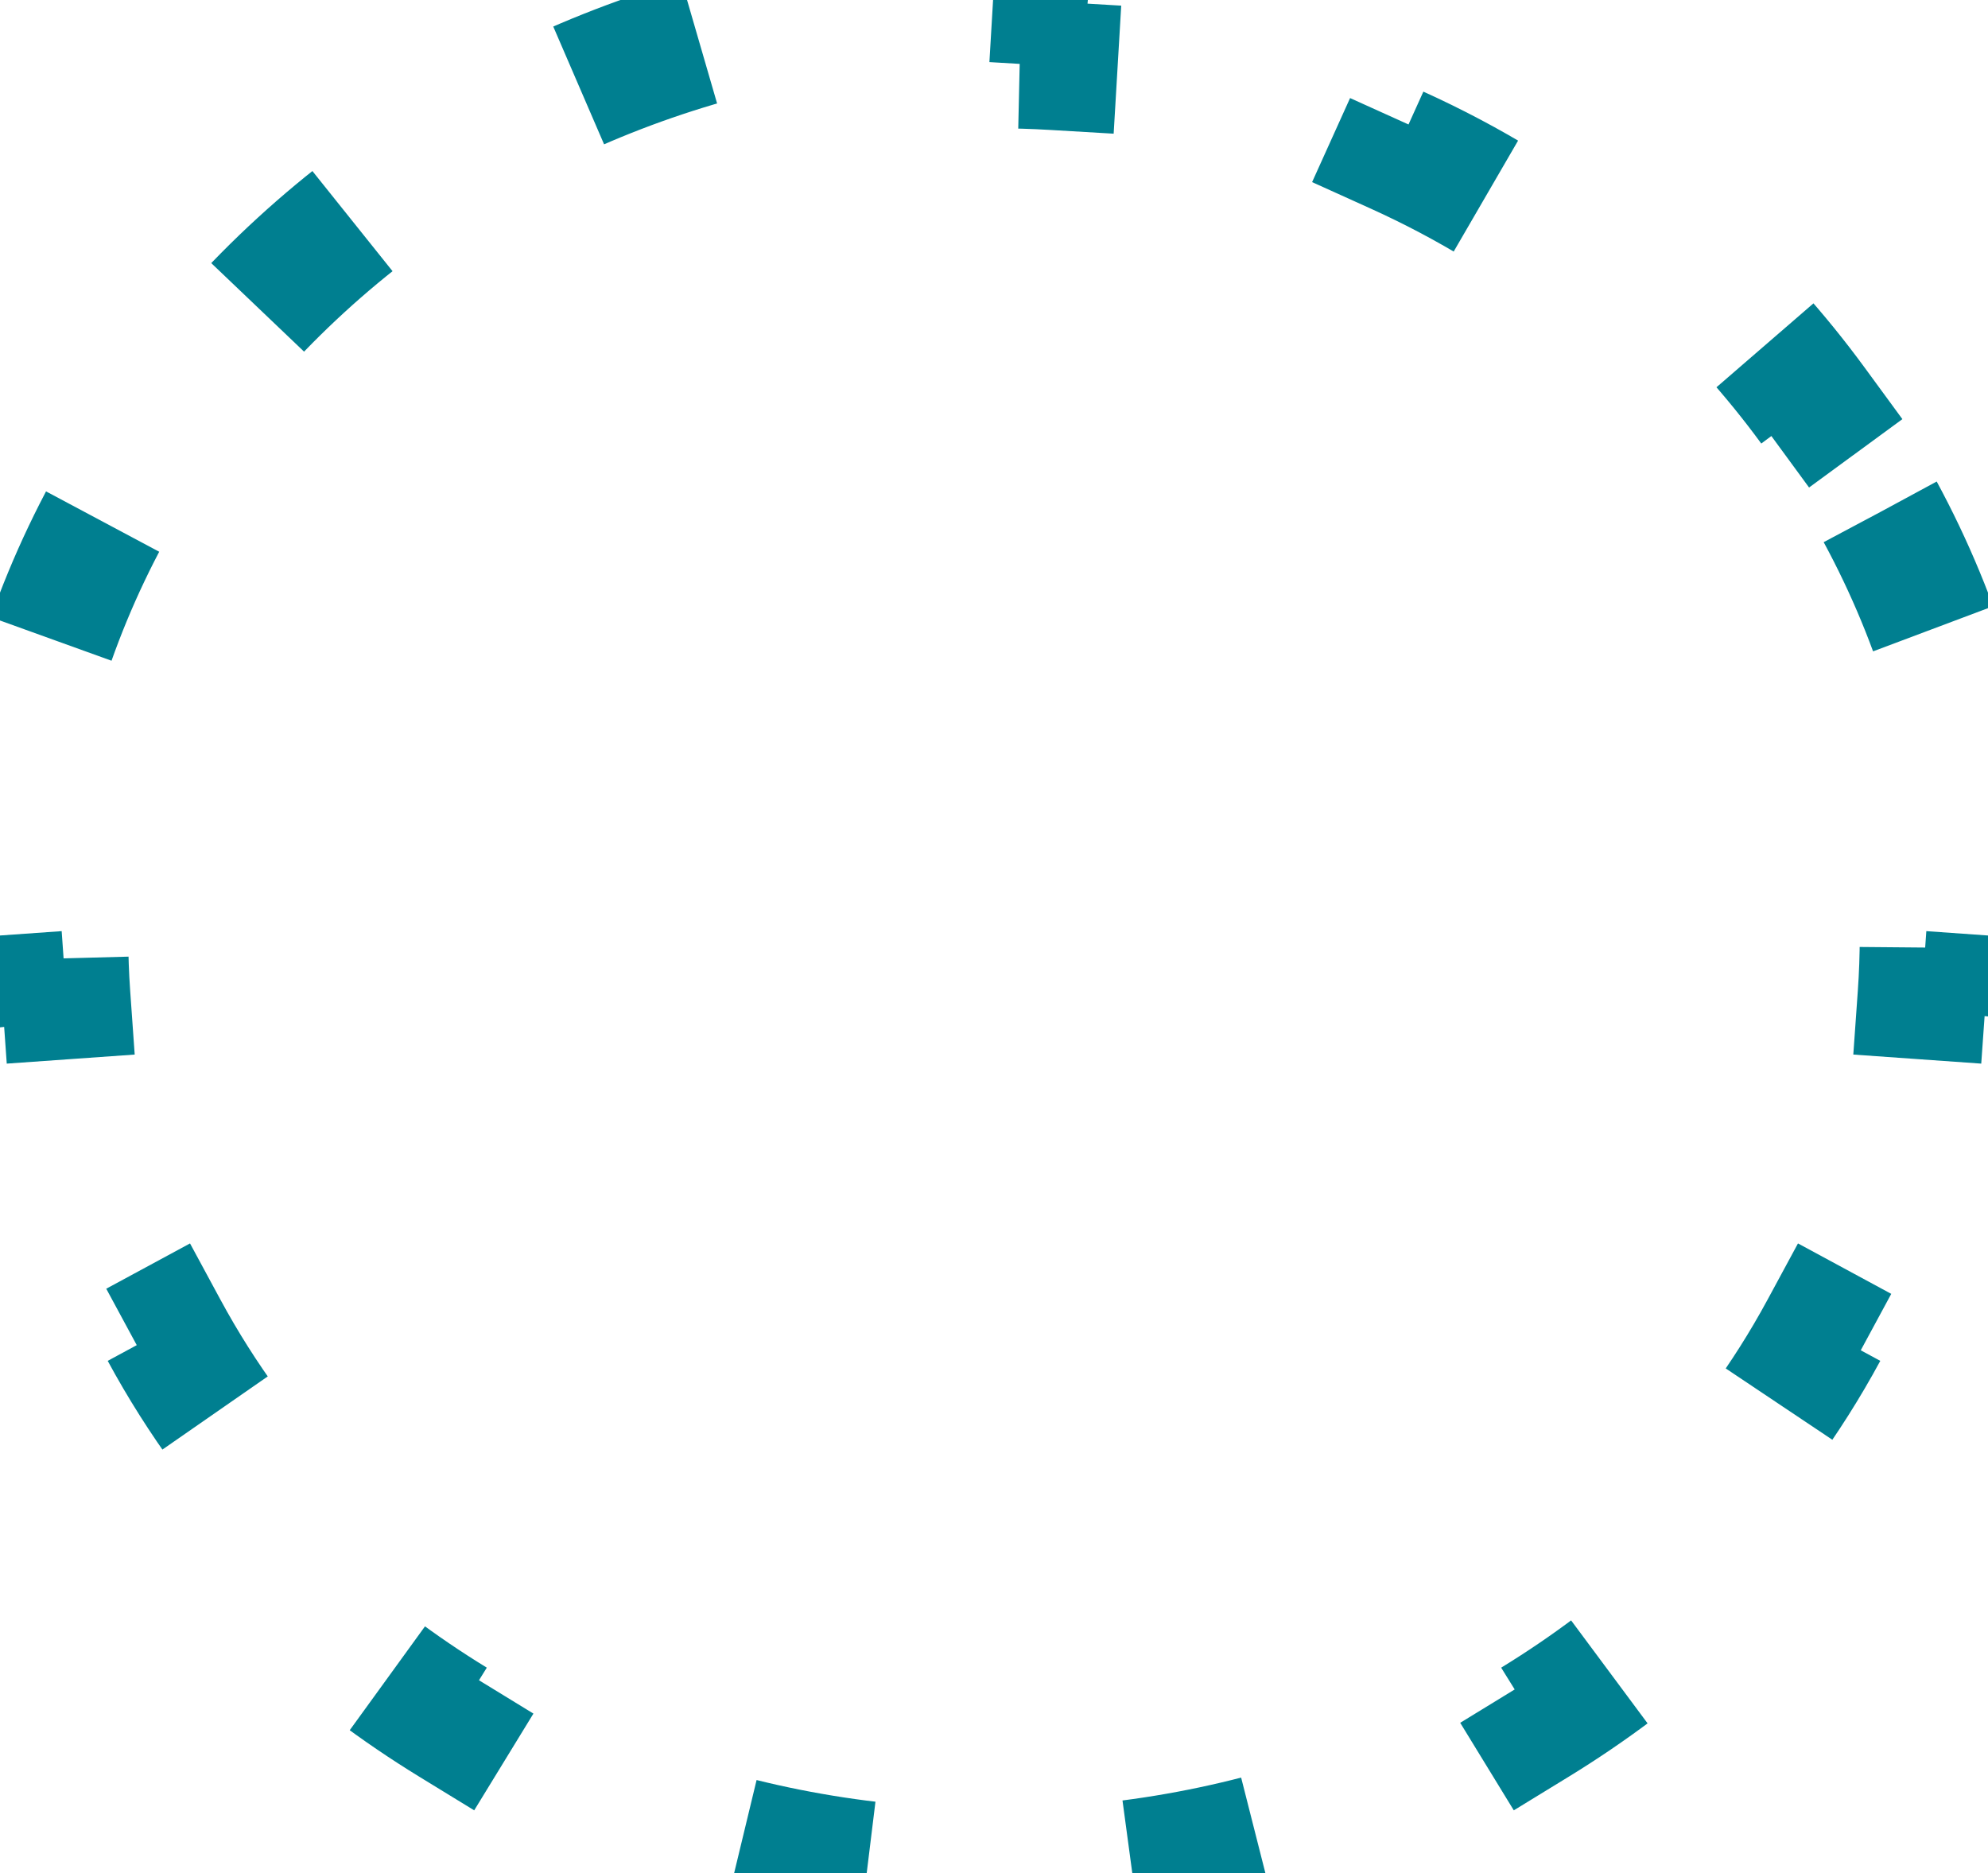
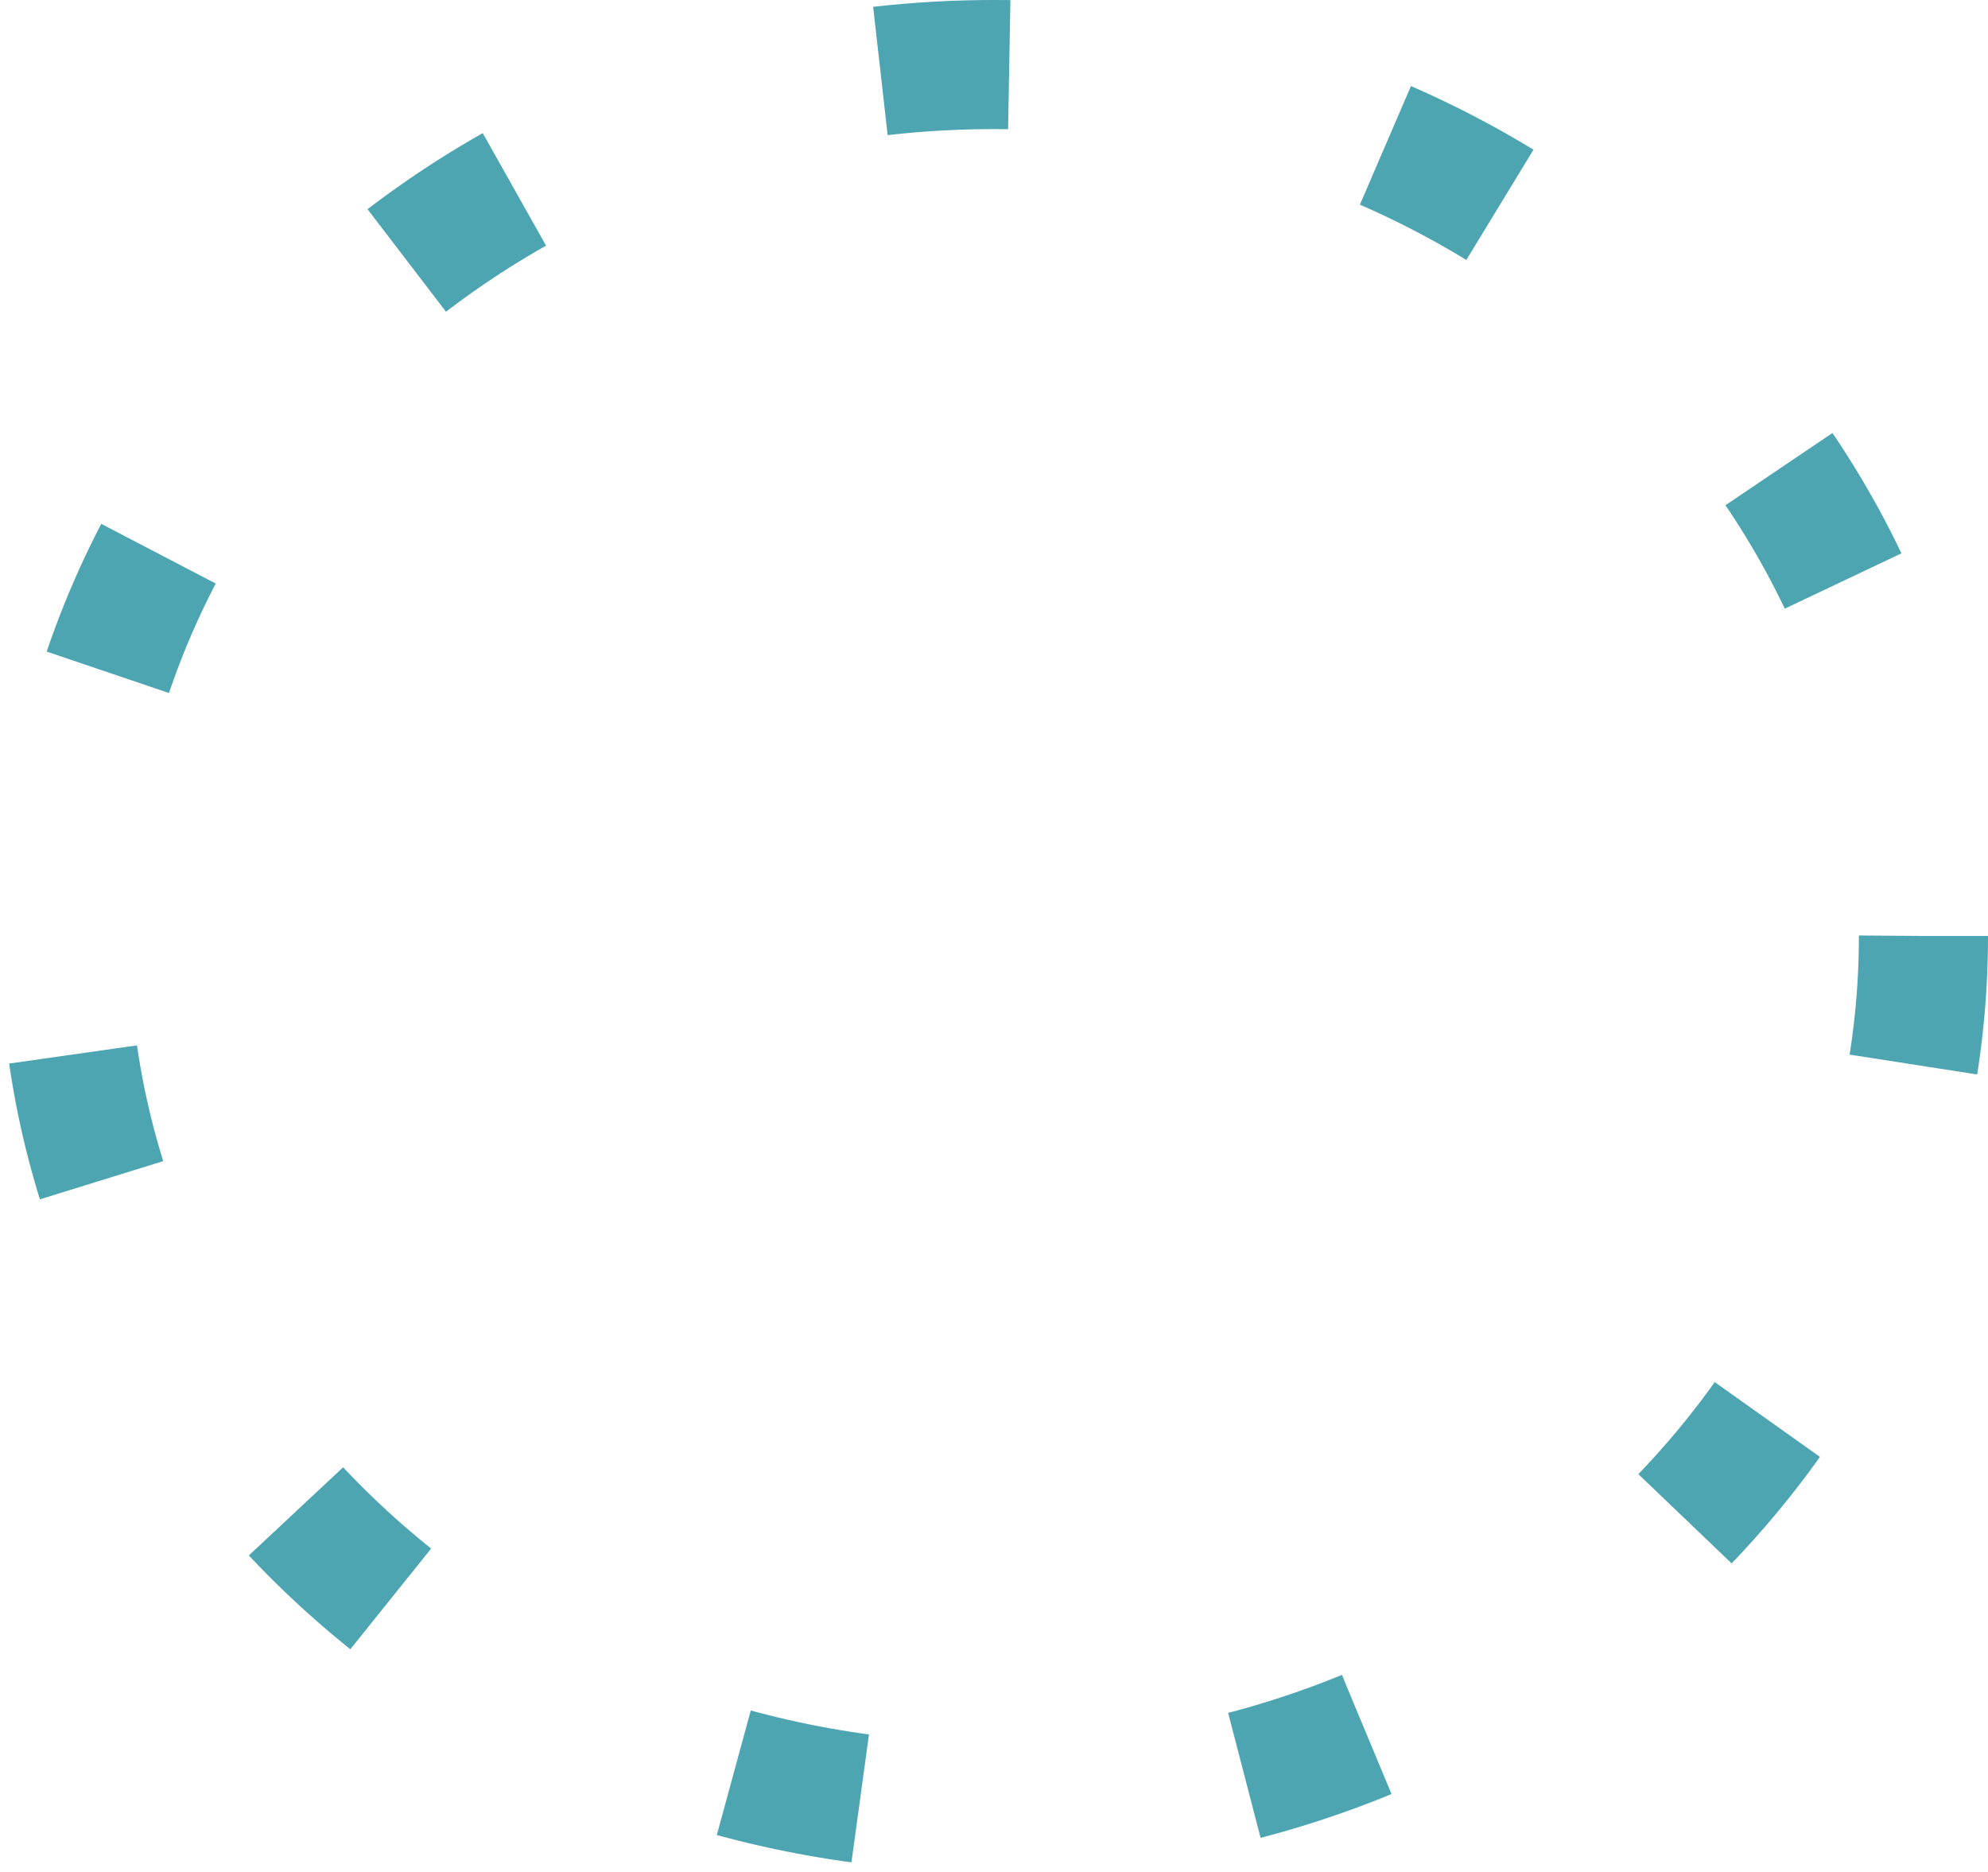
- <svg xmlns="http://www.w3.org/2000/svg" width="155" height="146" viewBox="0 0 155 146" fill="none">
-   <path d="M146.602 39.915C151.225 48.466 154.113 57.989 154.826 68.073L149.839 68.426C149.946 69.937 150 71.462 150 73C150 74.538 149.946 76.063 149.839 77.574L154.826 77.927C154.113 88.011 151.225 97.534 146.602 106.085L142.204 103.707C140.751 106.394 139.112 108.98 137.303 111.45L141.337 114.405C135.57 122.278 128.204 129.032 119.681 134.25L117.07 129.986C114.465 131.582 111.742 133.024 108.917 134.301L110.976 138.857C102.242 142.803 92.601 145.254 82.428 145.855L82.133 140.864C80.602 140.954 79.057 141 77.5 141C75.943 141 74.398 140.954 72.867 140.864L72.572 145.855C62.399 145.254 52.758 142.803 44.024 138.857L46.083 134.301C43.258 133.024 40.535 131.582 37.93 129.986L35.319 134.25C26.796 129.032 19.43 122.278 13.663 114.405L17.697 111.45C15.888 108.98 14.249 106.394 12.796 103.707L8.398 106.085C3.775 97.534 0.887 88.011 0.174 77.927L5.161 77.574C5.054 76.063 5 74.538 5 73C5 71.462 5.054 69.937 5.161 68.426L0.174 68.073C0.887 57.989 3.775 48.466 8.398 39.915L12.796 42.293C14.249 39.606 15.888 37.02 17.697 34.55L13.663 31.595C19.43 23.722 26.796 16.968 35.319 11.749L37.93 16.014C40.535 14.418 43.258 12.976 46.083 11.699L44.024 7.143C52.758 3.197 62.399 0.746 72.572 0.145L72.867 5.136C74.398 5.046 75.943 5 77.5 5C79.057 5 80.602 5.046 82.133 5.136L82.428 0.145C92.601 0.746 102.242 3.197 110.976 7.143L108.917 11.699C111.742 12.976 114.465 14.418 117.07 16.014L119.681 11.749C128.204 16.968 135.57 23.722 141.337 31.595L137.303 34.55C139.112 37.02 140.751 39.606 142.204 42.293L146.602 39.915Z" stroke="#007F90" stroke-width="10" stroke-dasharray="10 30" />
+ <svg xmlns="http://www.w3.org/2000/svg" width="154" height="145" viewBox="0 0 154 145" fill="none">
+   <ellipse cx="77" cy="72.5" rx="72" ry="67.5" stroke="#007F90" stroke-opacity="0.7" stroke-width="10" stroke-dasharray="10 30" />
</svg>
